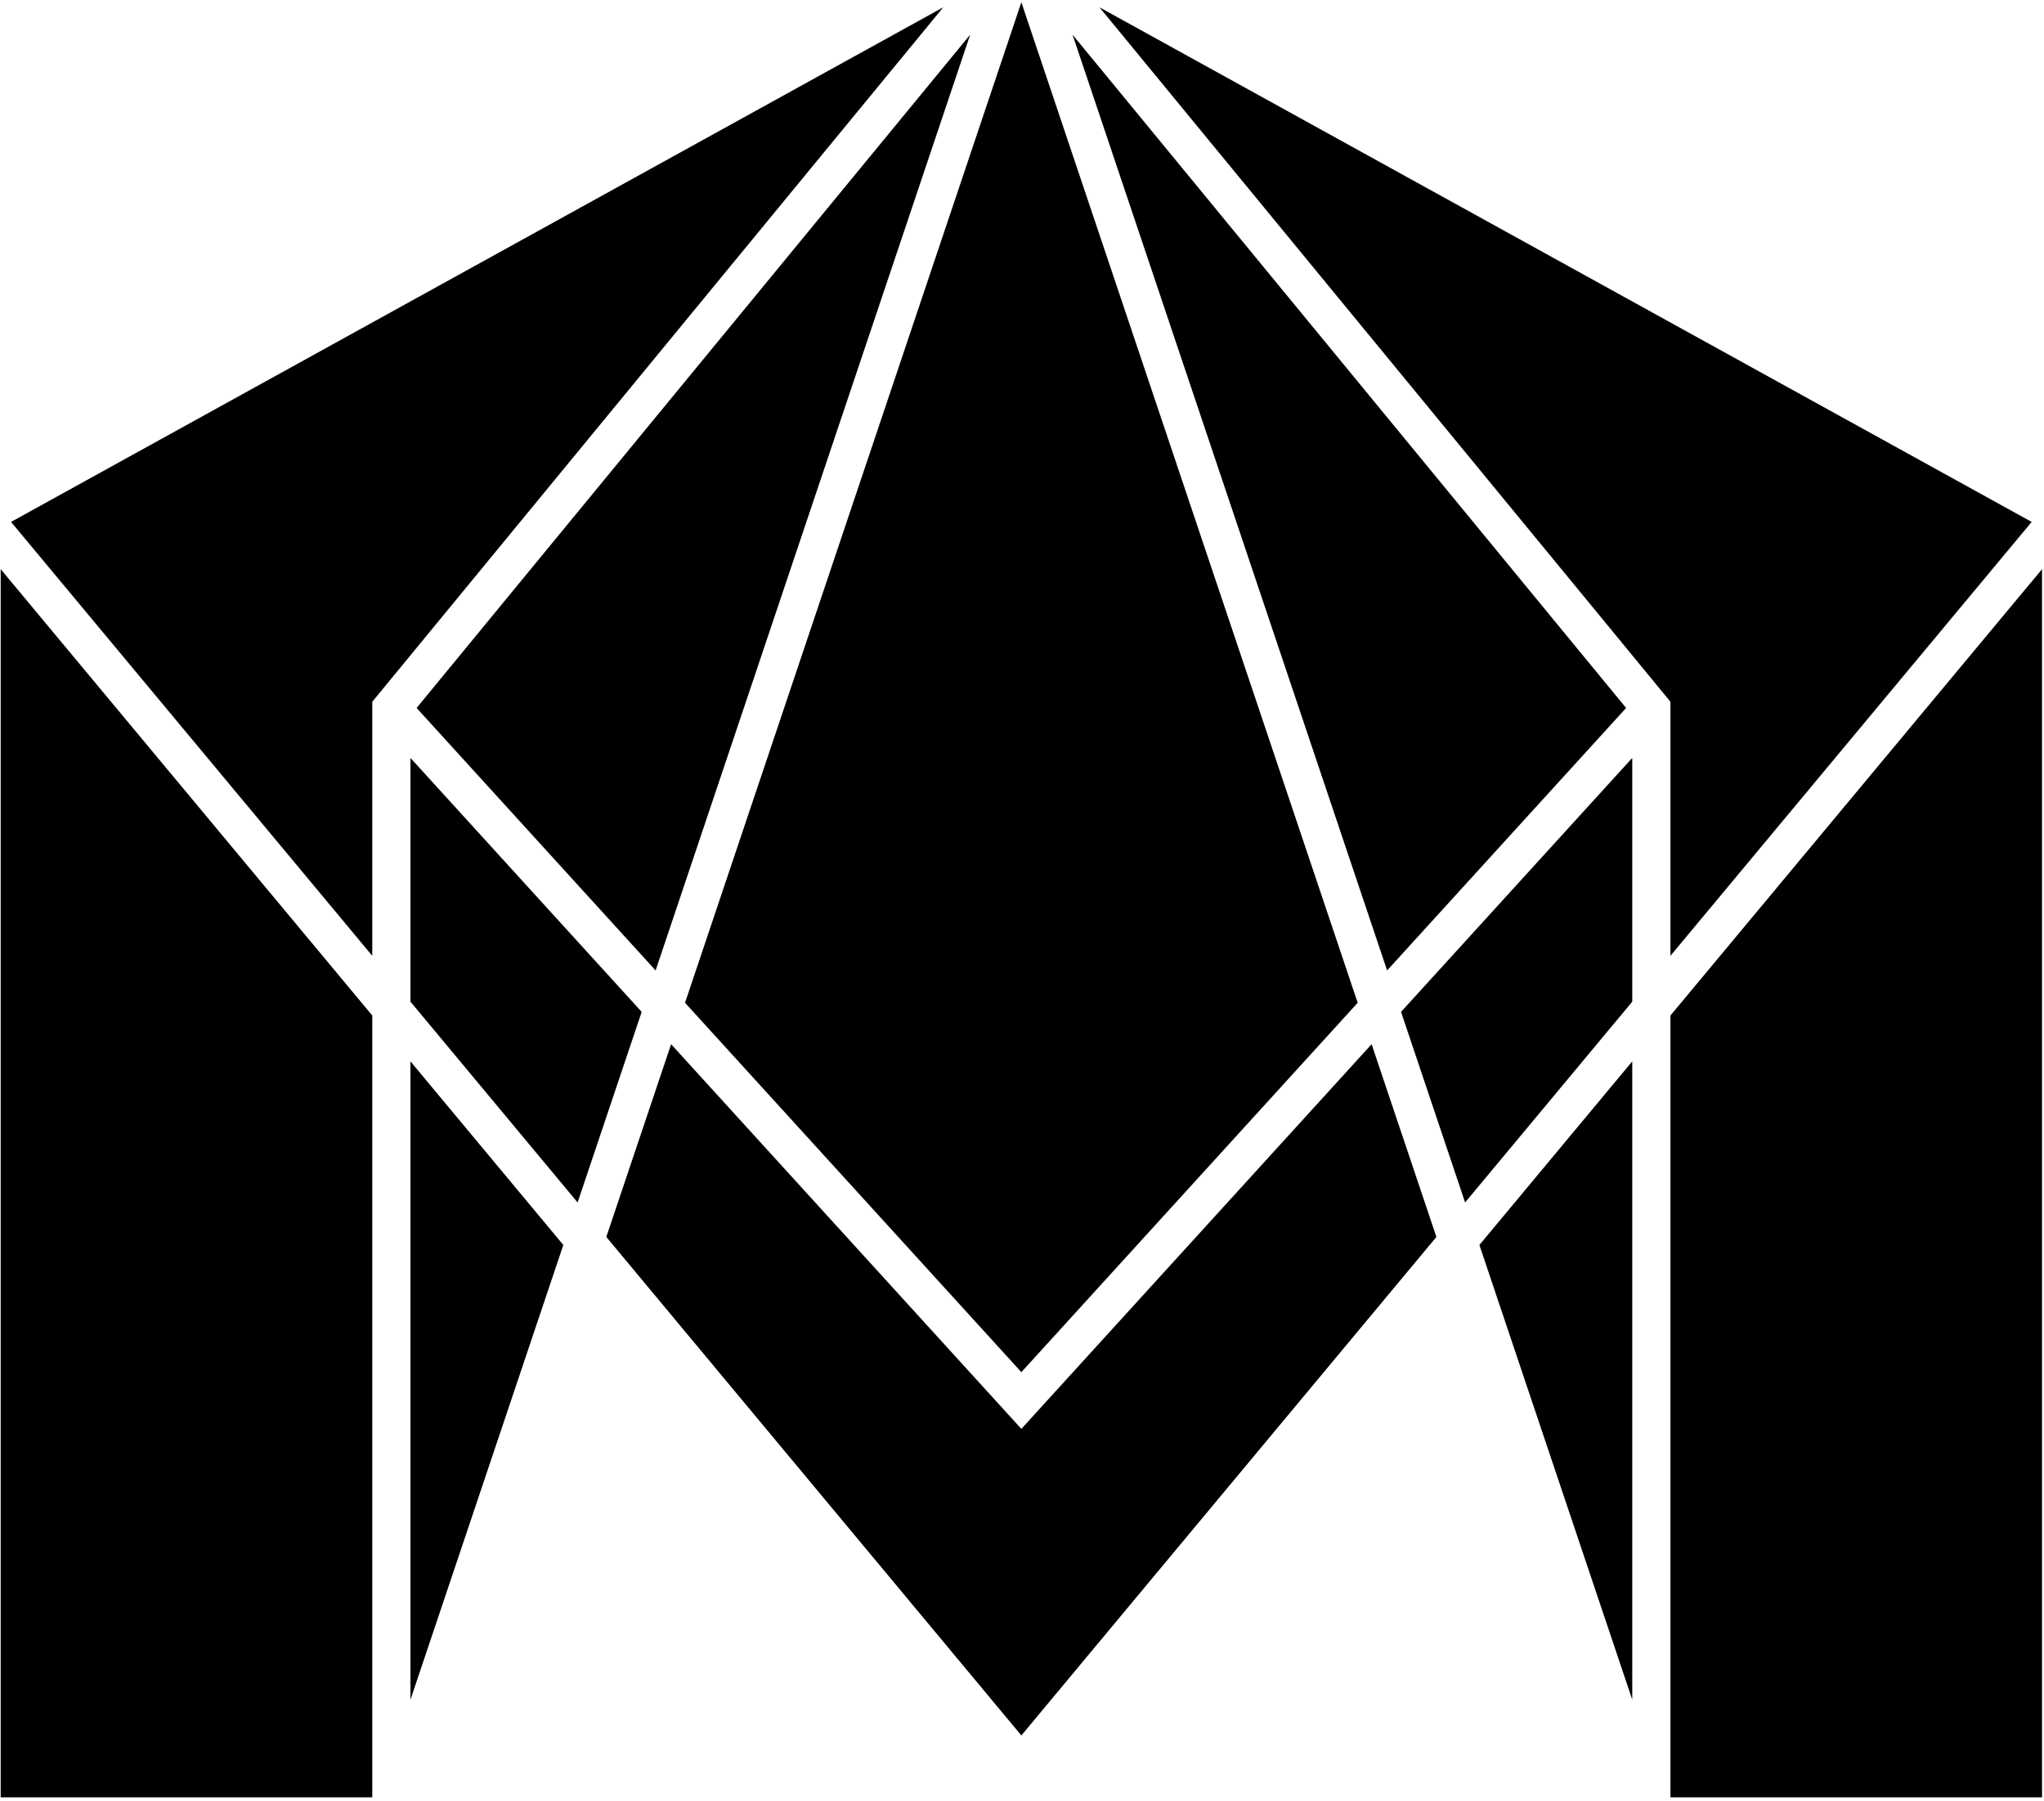
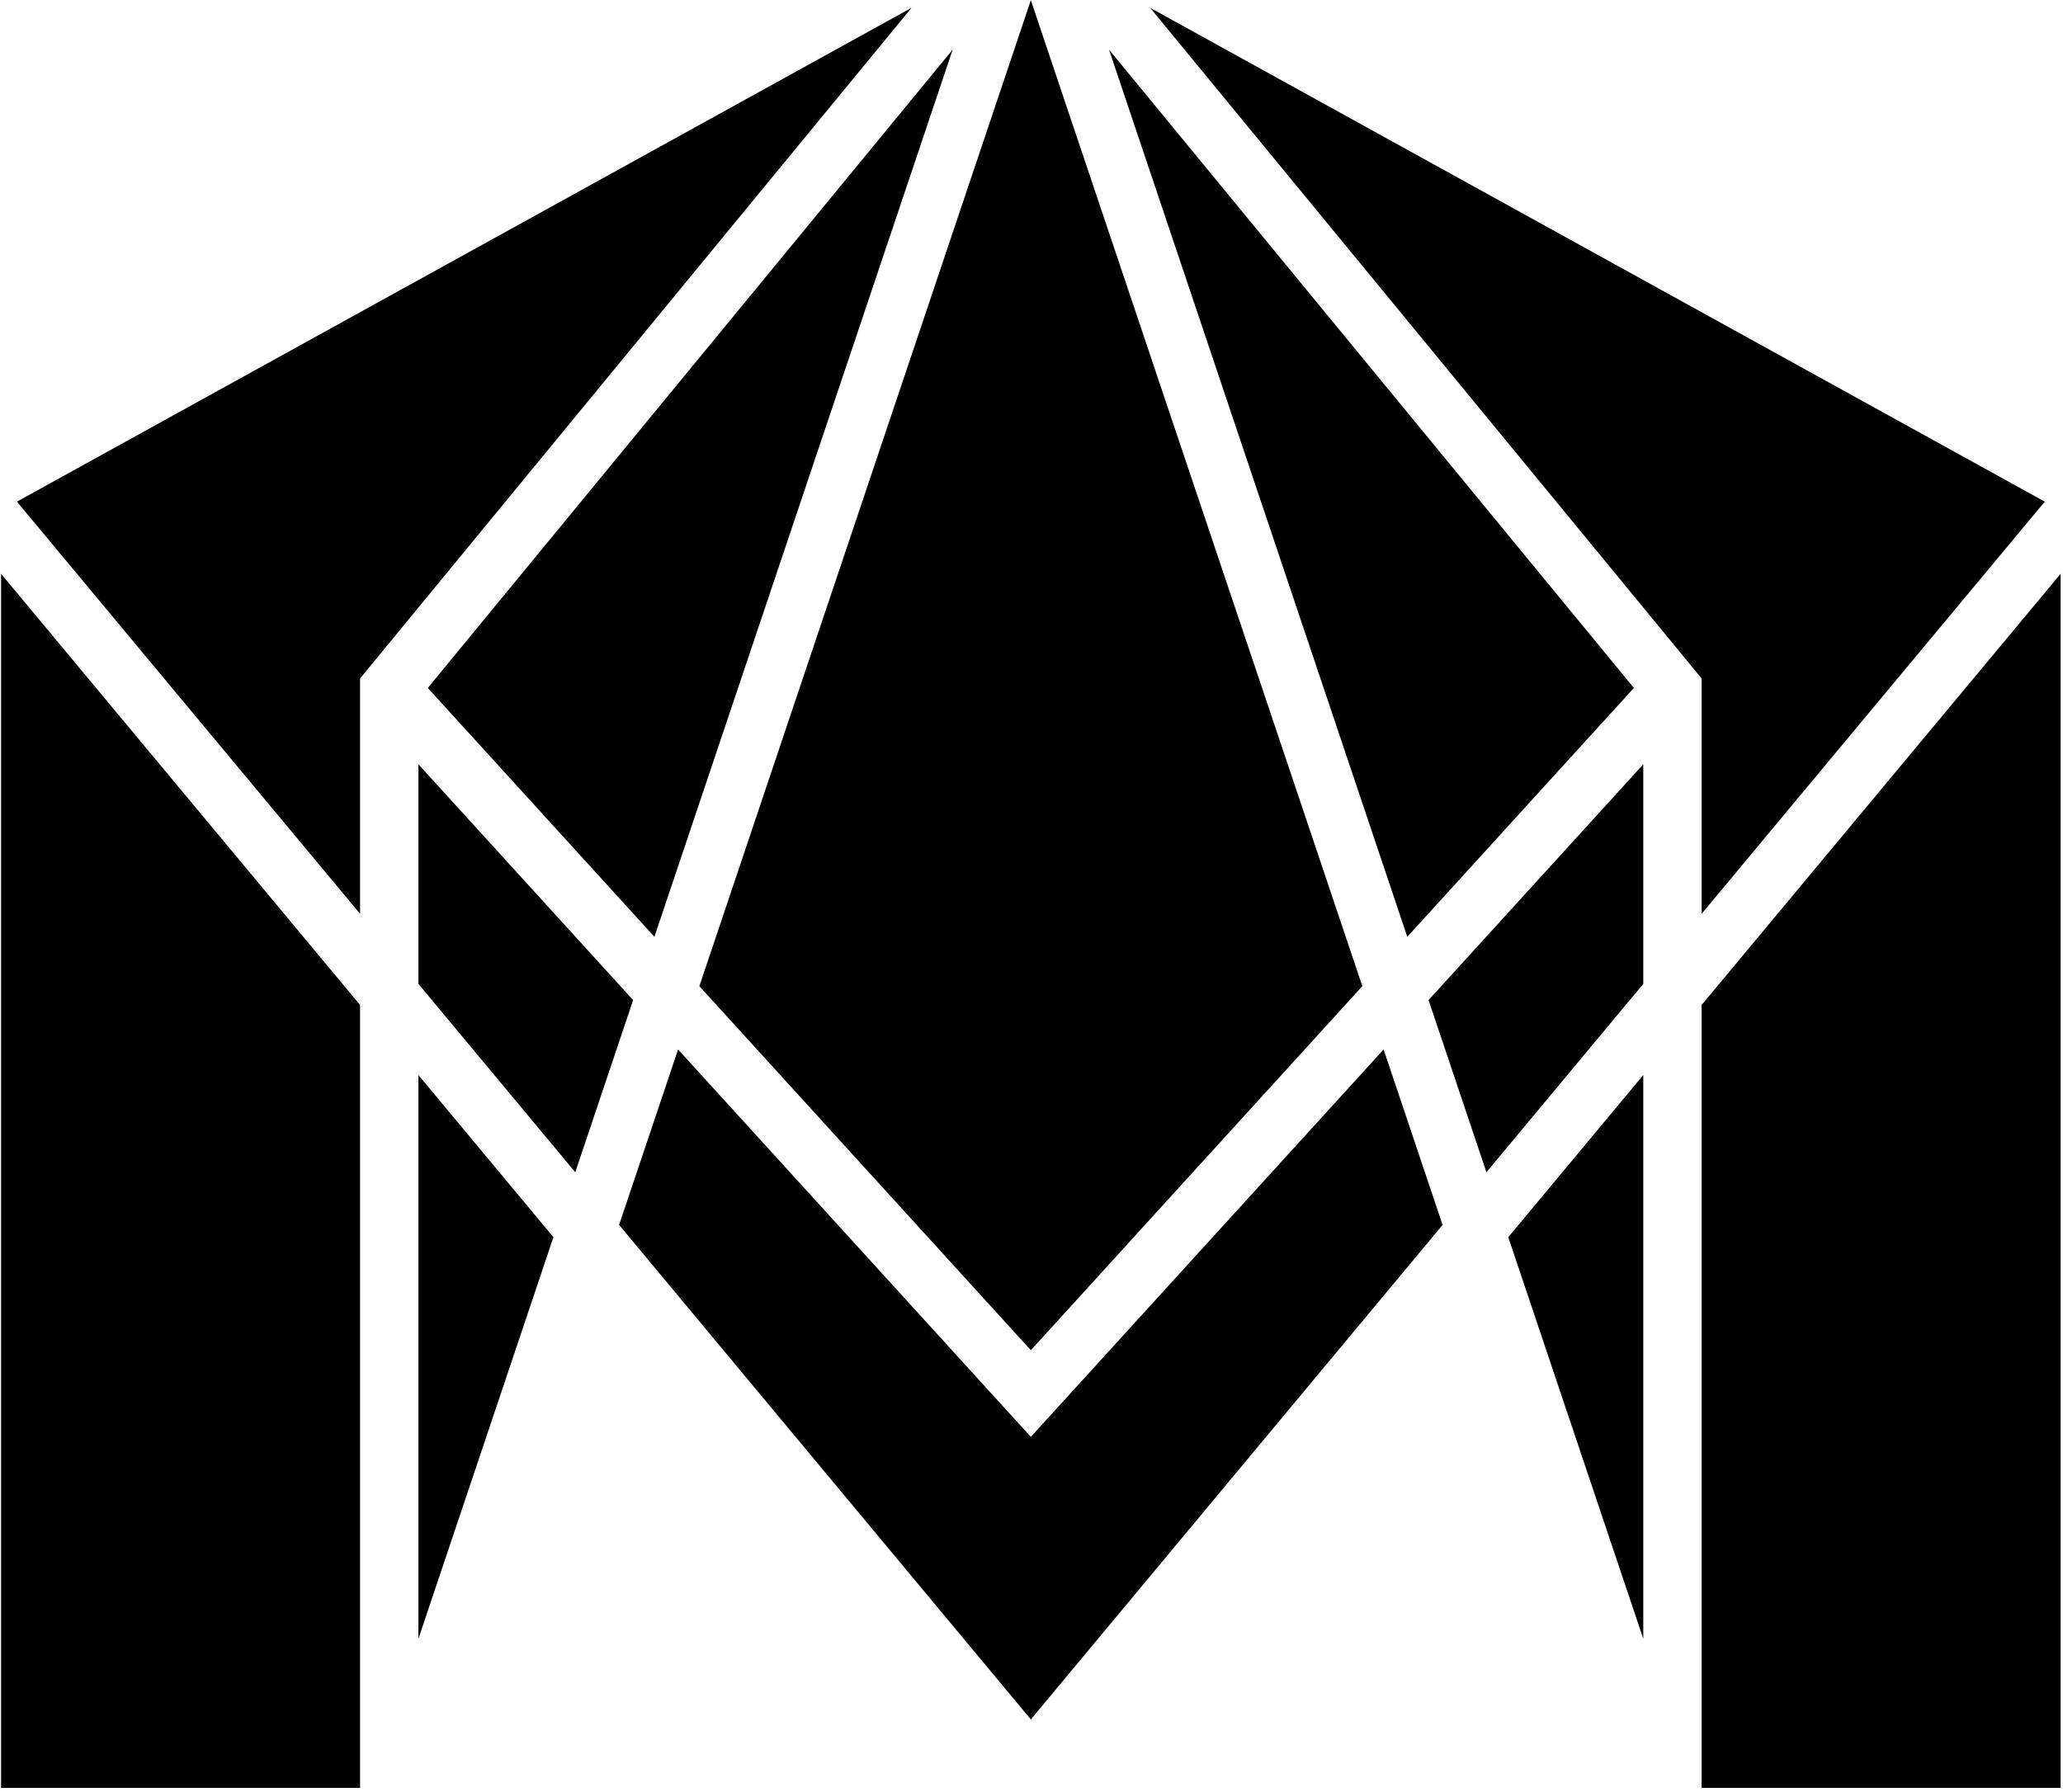
- <svg xmlns="http://www.w3.org/2000/svg" width="100%" height="100%" viewBox="0 0 446 393" version="1.1" xml:space="preserve" style="fill-rule:evenodd;clip-rule:evenodd;stroke-linejoin:round;stroke-miterlimit:2;">
-   <path id="Maya-Logo-SVG" d="M364.491,221.603l81.082,-97.401c0,0 0,268.012 0,268.012l-81.082,0l-0,-170.611Zm-364.345,-97.401l81.083,97.401l-0,170.611c-0,0 -81.083,0 -81.083,0c0,0 0,-268.012 0,-268.012Zm299.139,103.664l14.137,42.059l-90.562,108.789l-90.563,-108.789l14.137,-42.059l76.426,83.945l76.425,-83.945Zm-209.723,3.748l33.354,40.066l-33.354,99.228l0,-139.294Zm266.595,-0l-33.353,40.066l33.353,99.228l0,-139.294Zm-133.297,-231.115l-73.387,218.326l73.387,80.608l73.386,-80.608l-73.386,-218.326Zm82.846,220.314l13.979,41.588l36.472,-43.812l0,-53.192l-50.451,55.416Zm-165.692,0c-0,0 -13.98,41.588 -13.98,41.588c0,0 -36.472,-43.812 -36.472,-43.812c0,-0 0,-53.192 0,-53.192l50.452,55.416Zm71.679,-213.247l-68.641,204.206l-52.148,-57.28l120.789,-146.926Zm22.334,-0l68.64,204.206l52.149,-57.28l-120.789,-146.926Zm130.464,145.572l-0,55.44l78.82,-94.684l-203.409,-112.304l124.589,151.548Zm-362.082,-39.244l203.409,-112.304l-124.589,151.548l-0,55.44l-78.82,-94.684Z" />
+ <svg xmlns="http://www.w3.org/2000/svg" width="100%" height="100%" viewBox="0 0 442 384" version="1.1" xml:space="preserve" style="fill-rule:evenodd;clip-rule:evenodd;stroke-linejoin:round;stroke-miterlimit:2;">
+   <path id="Maya-Logo-SVG-02" d="M77.145,215.357l0,167.774c0,0 -76.915,0 -76.915,0c-0,0 -0,-260.17 -0,-260.17l76.915,92.396Zm287.429,-0l76.916,-92.396c-0,0 -0,260.17 -0,260.17l-76.916,0l0,-167.774Zm-68.135,9.532l12.638,37.597c-0,-0 -88.217,105.972 -88.217,105.972l-88.217,-105.972l12.637,-37.597c0,0 75.58,83.017 75.58,83.017l75.579,-83.017Zm55.635,61.011l0,65.271l-28.925,-86.052c0,-0 28.925,-34.746 28.925,-34.746l0,55.527Zm-233.504,-20.781l-28.925,-34.746l0,120.798l28.925,-86.052Zm102.29,-265.082l71.021,211.291l-71.021,78.01l-71.022,-78.01c7.966,-23.698 54.391,-161.813 71.022,-211.291Zm131.214,163.743l-46.003,50.53l12.4,36.891l33.603,-40.366l0,-47.055Zm-262.429,0c0,0 0,47.055 0,47.055l33.603,40.366l12.401,-36.891l-46.004,-50.53Zm2.013,-16.357l48.549,53.326l63.902,-190.111l-112.451,136.785Zm209.855,53.326l48.549,-53.326l-112.452,-136.785l63.903,190.111Zm63.061,-55.357l-118.151,-143.718l191.674,105.825l-73.523,88.32l0,-50.427Zm-169.277,-143.718l-191.674,105.825l73.522,88.32l0,-50.427l118.152,-143.718Z" />
</svg>
